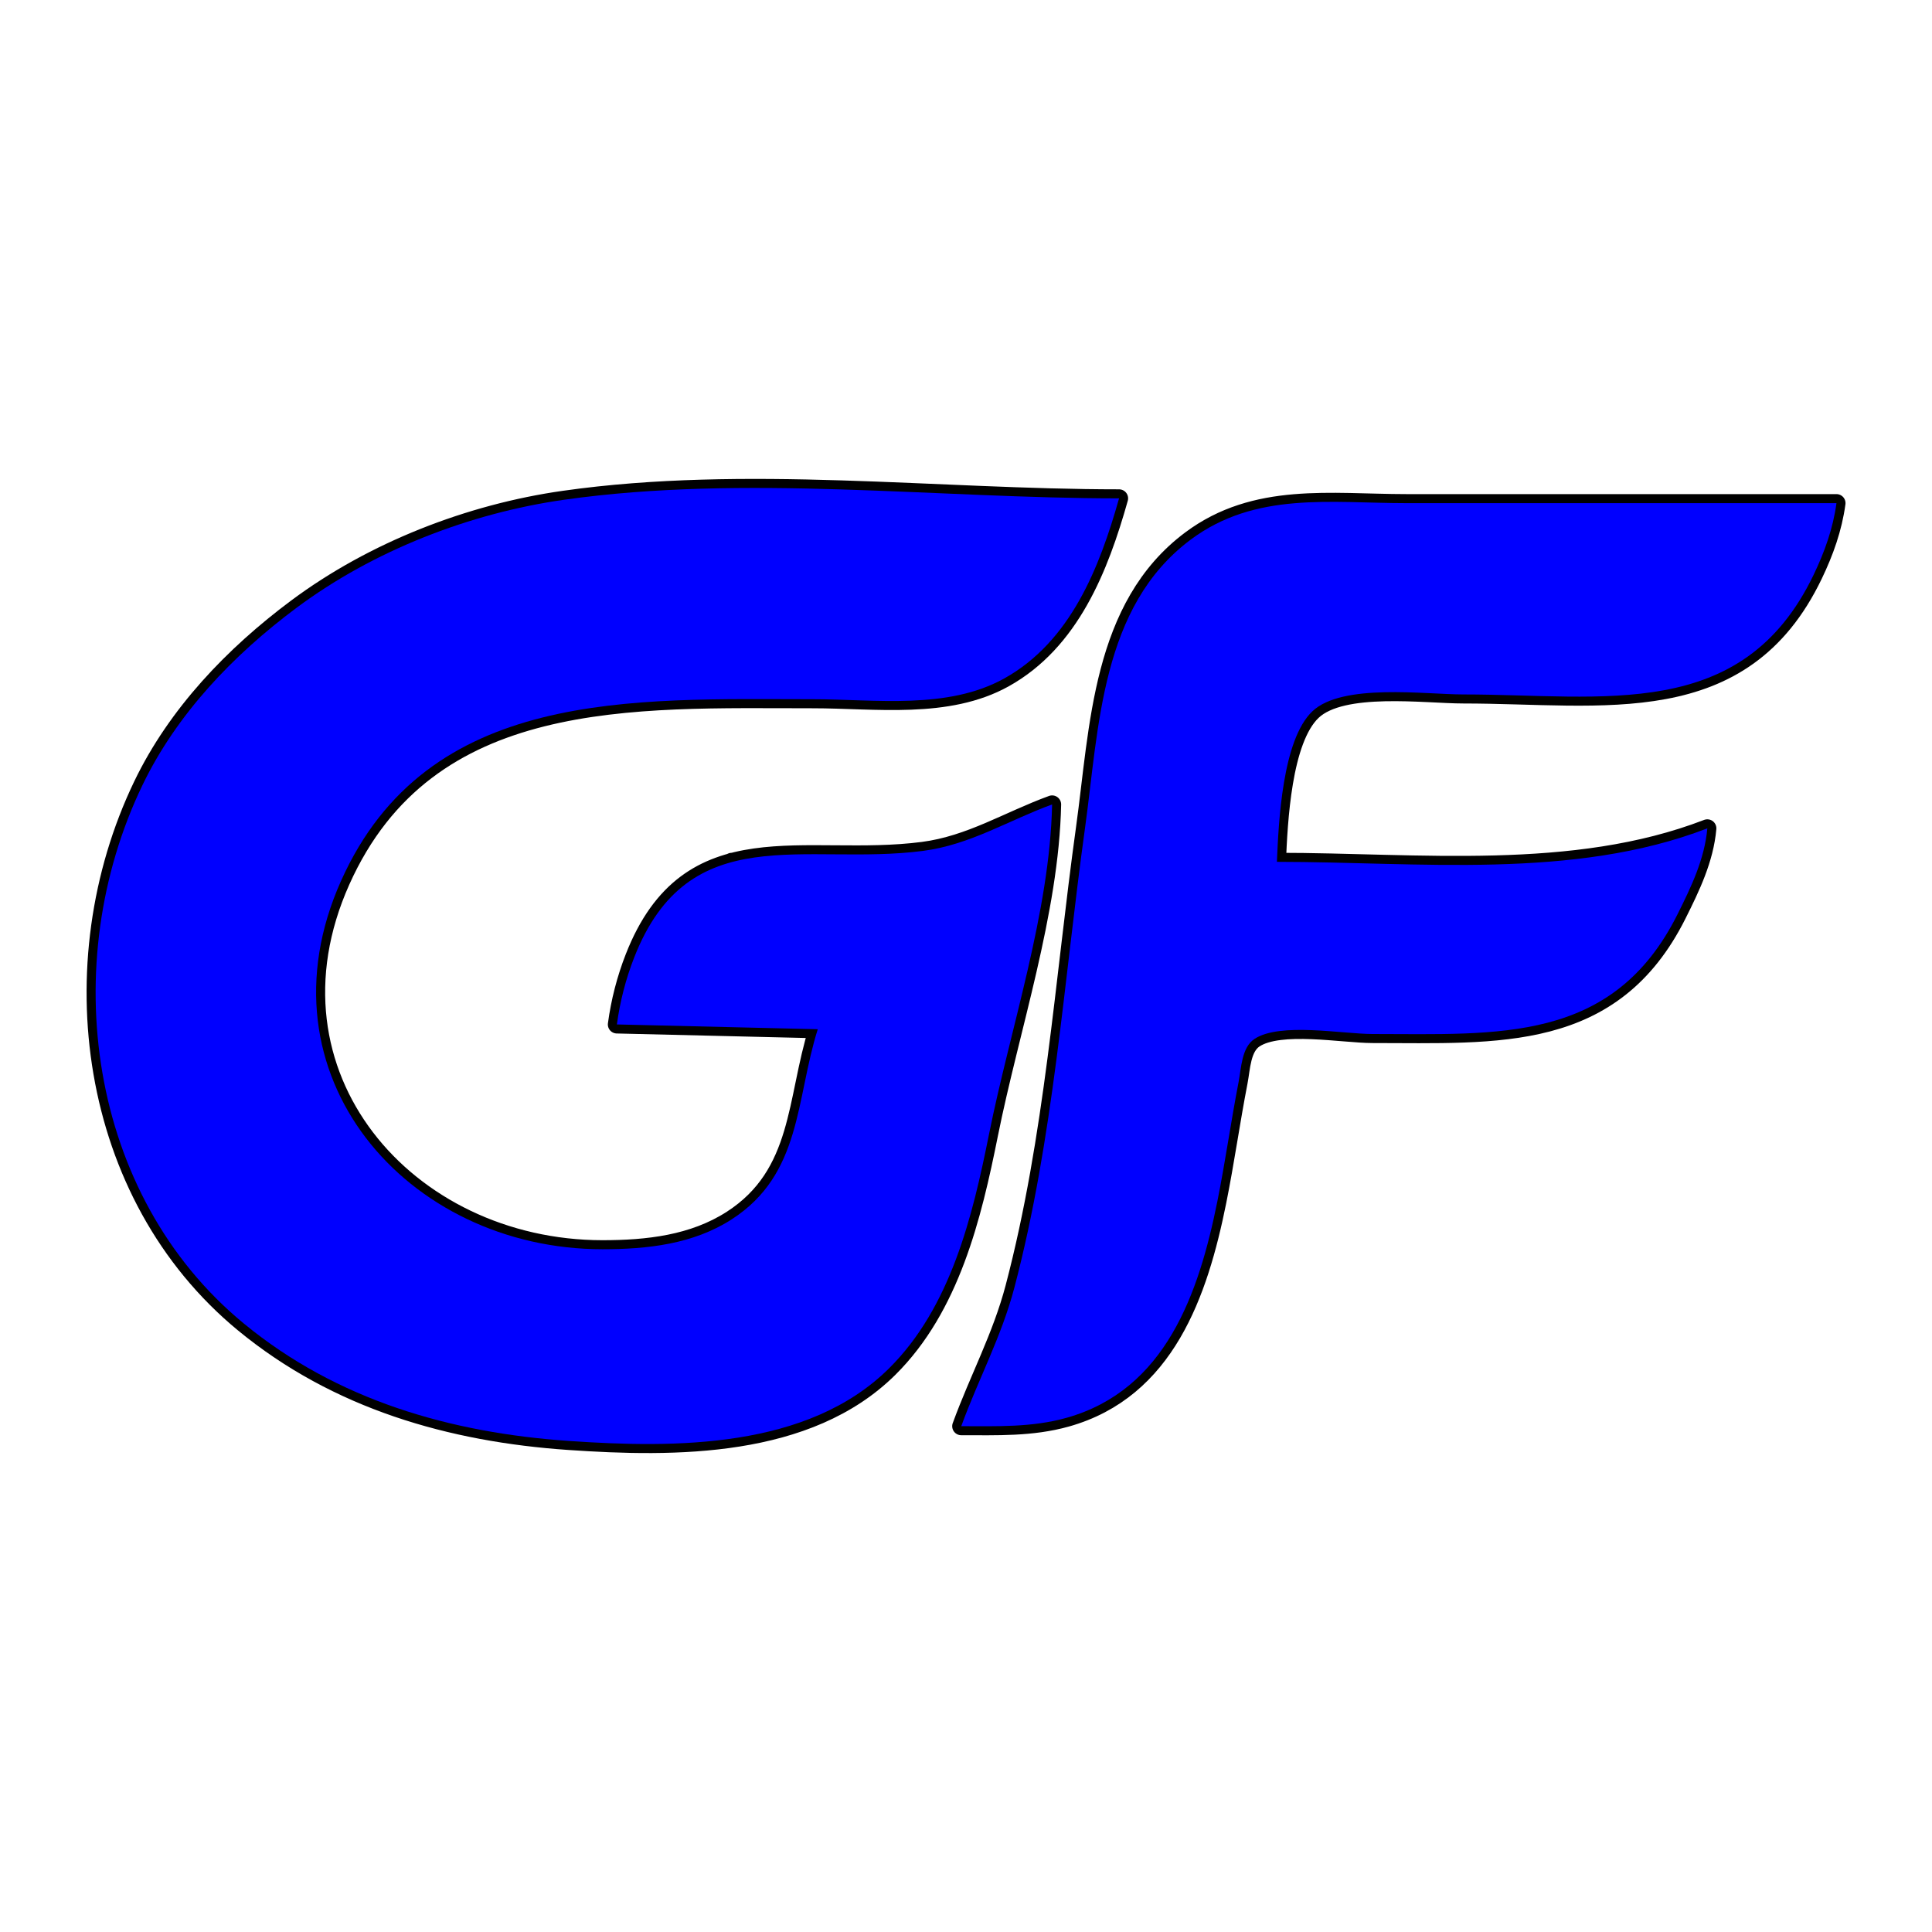
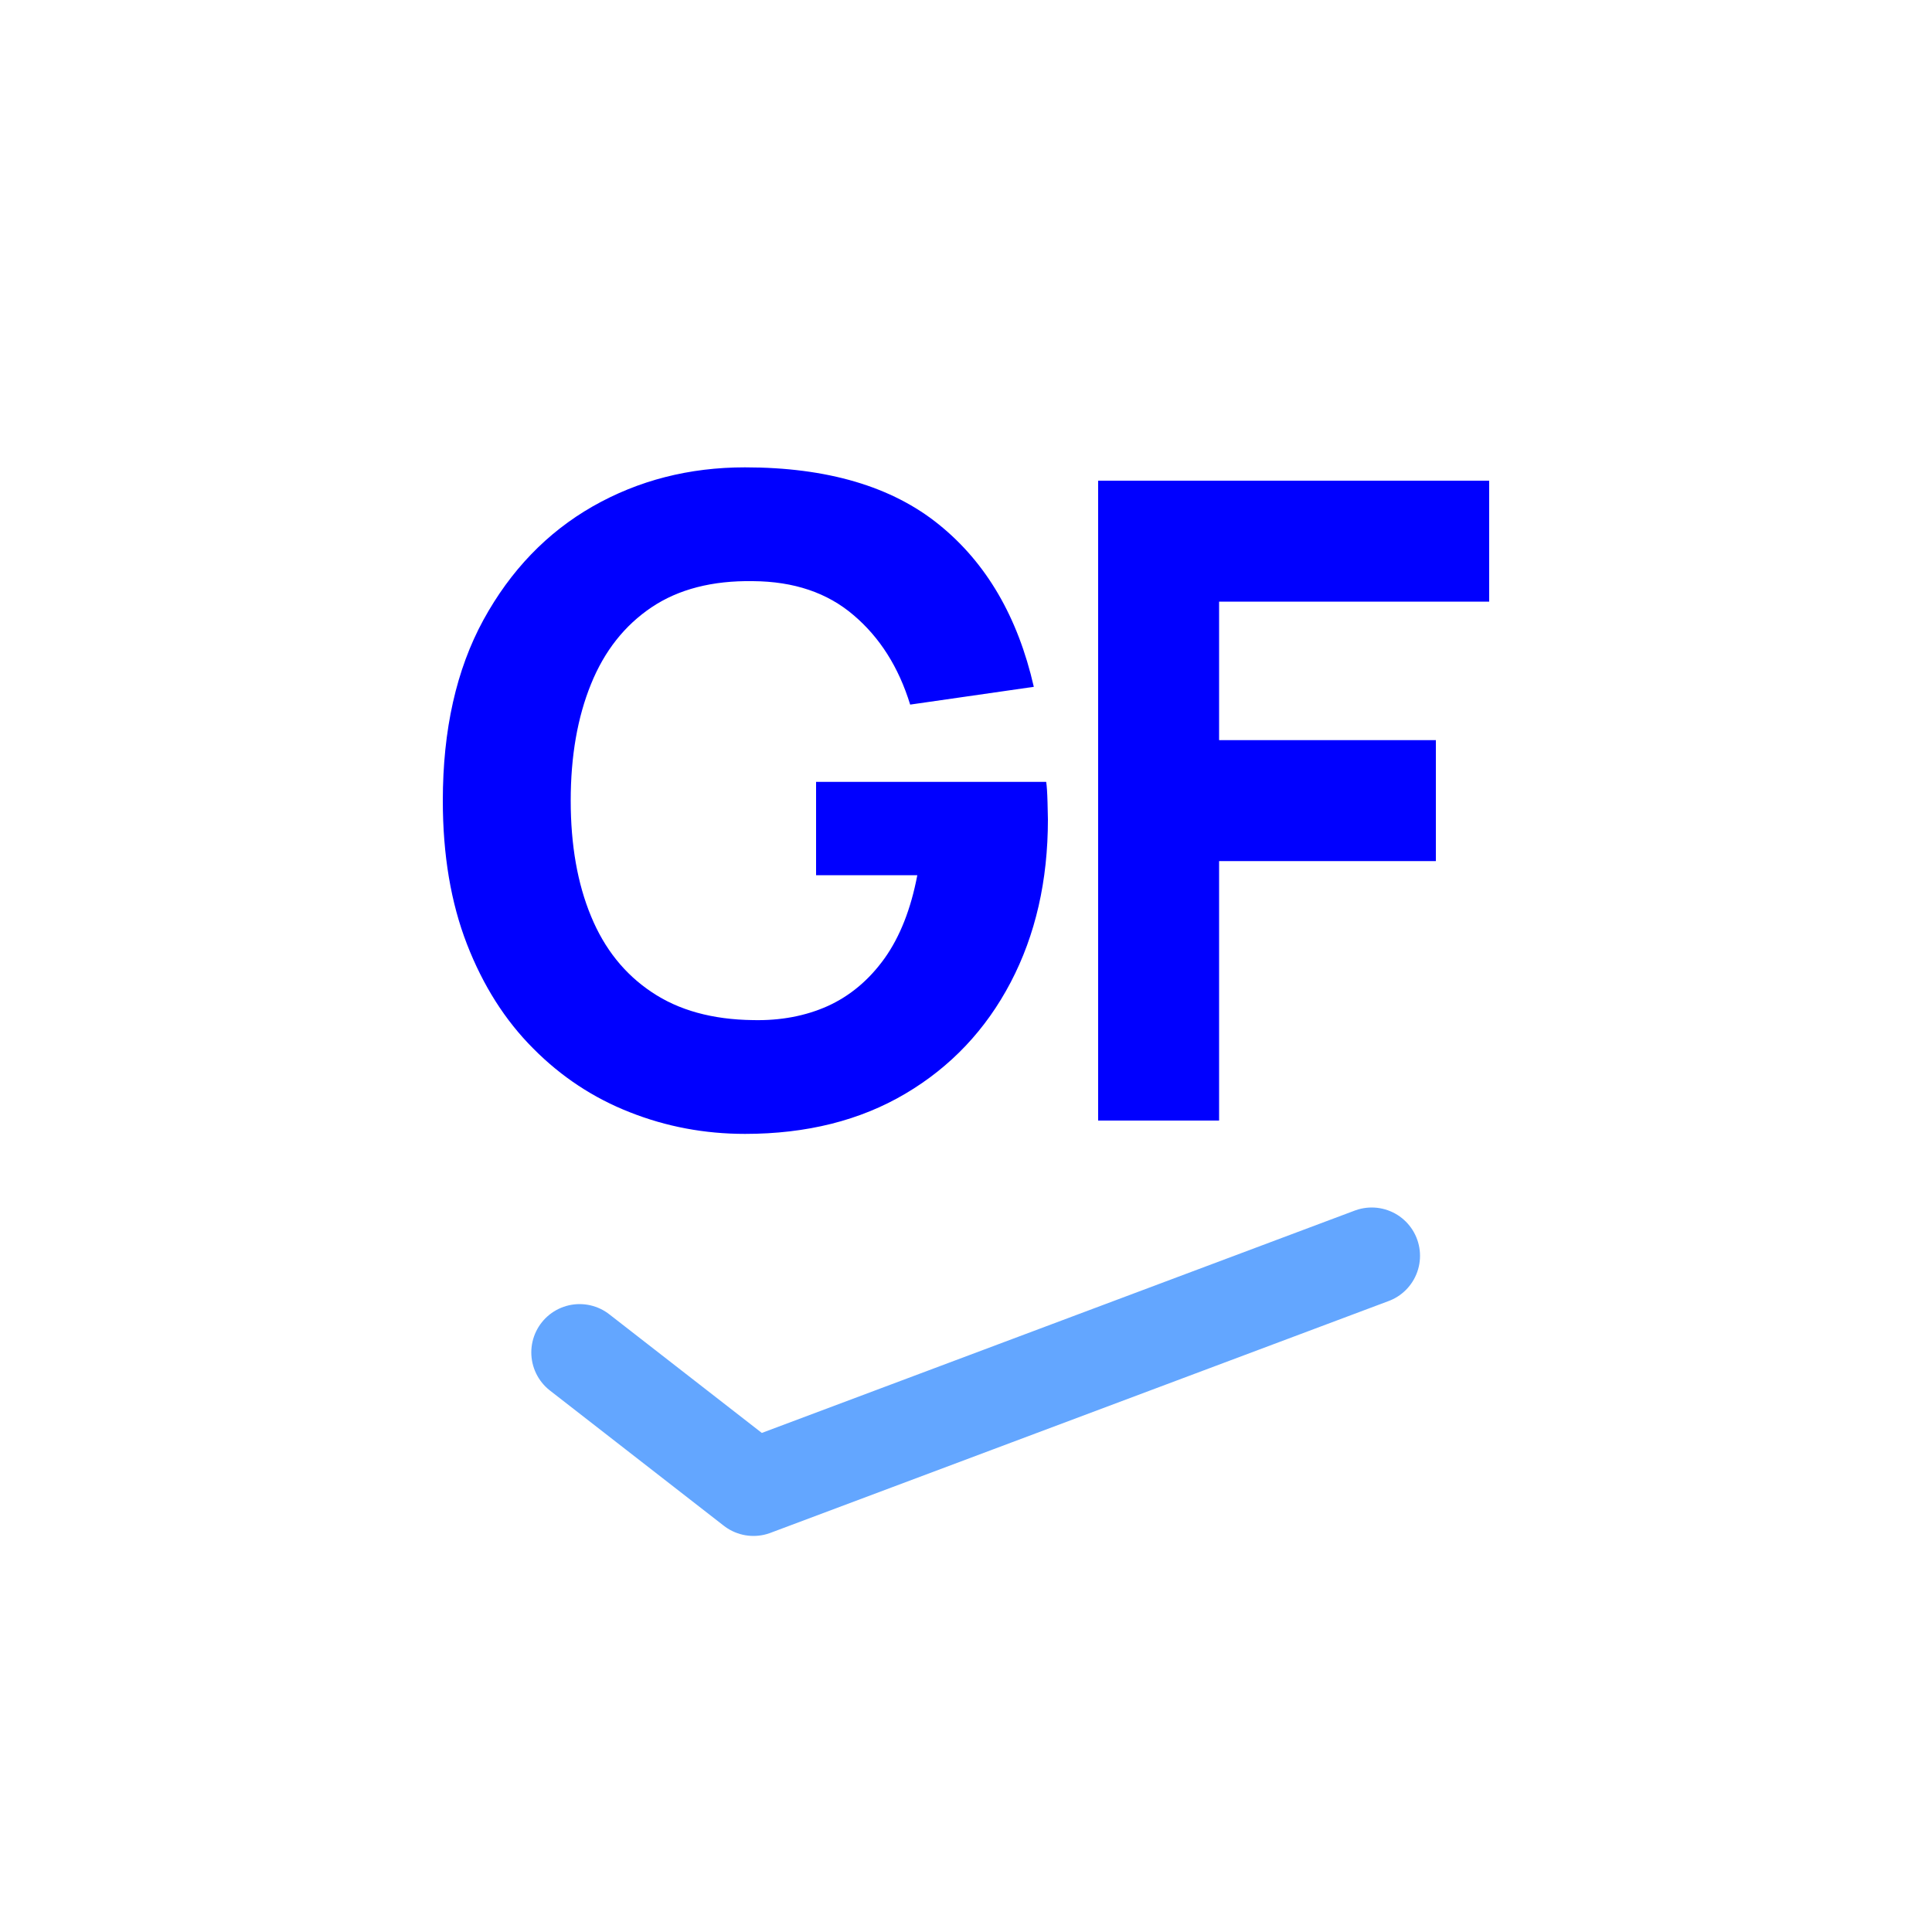
- <svg xmlns="http://www.w3.org/2000/svg" width="1024" height="1024" version="1.1" viewBox="0 0 270.93 270.93" xml:space="preserve">
-   <path d="m147.54 112.81c-6.142 2.235-11.451 5.646-18.108 6.513-16.535 2.154-32.822-4.688-40.499 14.949-1.181 3.02-1.992 6.18-2.425 9.389l28.169 0.671c-3.113 9.843-2.225 20.312-12.072 26.662-5.405 3.485-11.828 4.189-18.108 4.19-27.468 1e-3 -48.834-24.459-36.678-51.642 12.128-27.119 41.053-25.486 66.188-25.486 8.767 0 18.866 1.509 26.827-2.917 9.3-5.17 13.367-15.563 16.096-25.252-25.552 0-52.416-3.407-77.799 0.191-13.27 1.881-26.792 7.138-37.558 15.164-8.828 6.582-16.794 14.873-21.607 24.885-11.978 24.917-7.719 57.408 14.229 75.476 13.081 10.769 29.022 15.331 45.606 16.467 14.816 1.016 33.474 1.127 44.875-10.183 8.64-8.571 11.703-21.281 14.011-32.801 2.964-14.793 8.54-31.218 8.853-46.277m-12.743 87.189c4.997 0 9.892 0.194 14.755-1.171 13.937-3.912 18.572-17.491 21.161-30.351 1.12-5.565 1.903-11.195 2.984-16.767 0.374-1.927 0.412-4.816 2.225-6.018 3.557-2.358 12.378-0.689 16.554-0.689 17.554 0 33.693 1.358 42.757-16.767 1.914-3.827 3.813-7.771 4.191-12.072-18.78 7.245-40.549 4.695-60.361 4.695 0.237-5.512 0.75-17.107 4.983-21.117 4.191-3.97 15.794-2.357 21.174-2.357 19.622 0 39.134 3.992 49.105-16.767 1.547-3.221 2.729-6.516 3.208-10.06h-60.361c-10.539-0.004-21.104-1.659-30.181 5.104-12.62 9.402-12.875 26.346-14.842 40.503-2.976 21.416-4.378 43.403-9.895 64.385-1.82 6.921-5.044 12.826-7.455 19.45m-32.193-79.14-0.671 0.671 0.671-0.671m-3.353 1.341-0.671 0.671 0.671-0.671m-1.341 0.671-0.671 0.671 0.671-0.671m-5.365 6.707-0.671 0.671 0.671-0.671" fill="#00f" stroke="#000" stroke-linecap="round" stroke-linejoin="round" stroke-width="2.535" style="paint-order:stroke fill markers" />
+ <svg xmlns="http://www.w3.org/2000/svg" viewBox="0 0 100 100">
+   <path fill="#0000FF" d="M38.56 58.69Q35.43 58.69 32.60 57.57Q29.77 56.46 27.60 54.27Q25.42 52.09 24.17 48.87Q22.92 45.65 22.92 41.44Q22.92 35.94 25.02 32.09Q27.13 28.24 30.68 26.21Q34.23 24.19 38.56 24.19Q44.95 24.19 48.61 27.16Q52.27 30.12 53.51 35.55L47.11 36.47Q46.22 33.57 44.18 31.84Q42.15 30.10 38.97 30.08Q35.82 30.03 33.73 31.43Q31.63 32.84 30.59 35.41Q29.54 37.99 29.54 41.44Q29.54 44.89 30.59 47.42Q31.63 49.95 33.73 51.35Q35.82 52.76 38.97 52.80Q41.11 52.85 42.85 52.07Q44.58 51.28 45.78 49.61Q46.98 47.93 47.48 45.30L42.24 45.30L42.24 40.47L54.15 40.47Q54.20 40.77 54.22 41.53Q54.24 42.29 54.24 42.41Q54.24 47.17 52.31 50.85Q50.38 54.53 46.86 56.61Q43.34 58.69 38.56 58.69ZM56.84 58.00L56.84 24.88L77.08 24.88L77.08 31.14L63.10 31.14L63.10 38.31L74.32 38.31L74.32 44.57L63.10 44.57L63.10 58.00Z" />
+   <path d="M30 70 L39 77 L71 65" fill="none" stroke="#63A6FF" stroke-width="5" stroke-linecap="round" stroke-linejoin="round" />
</svg>
